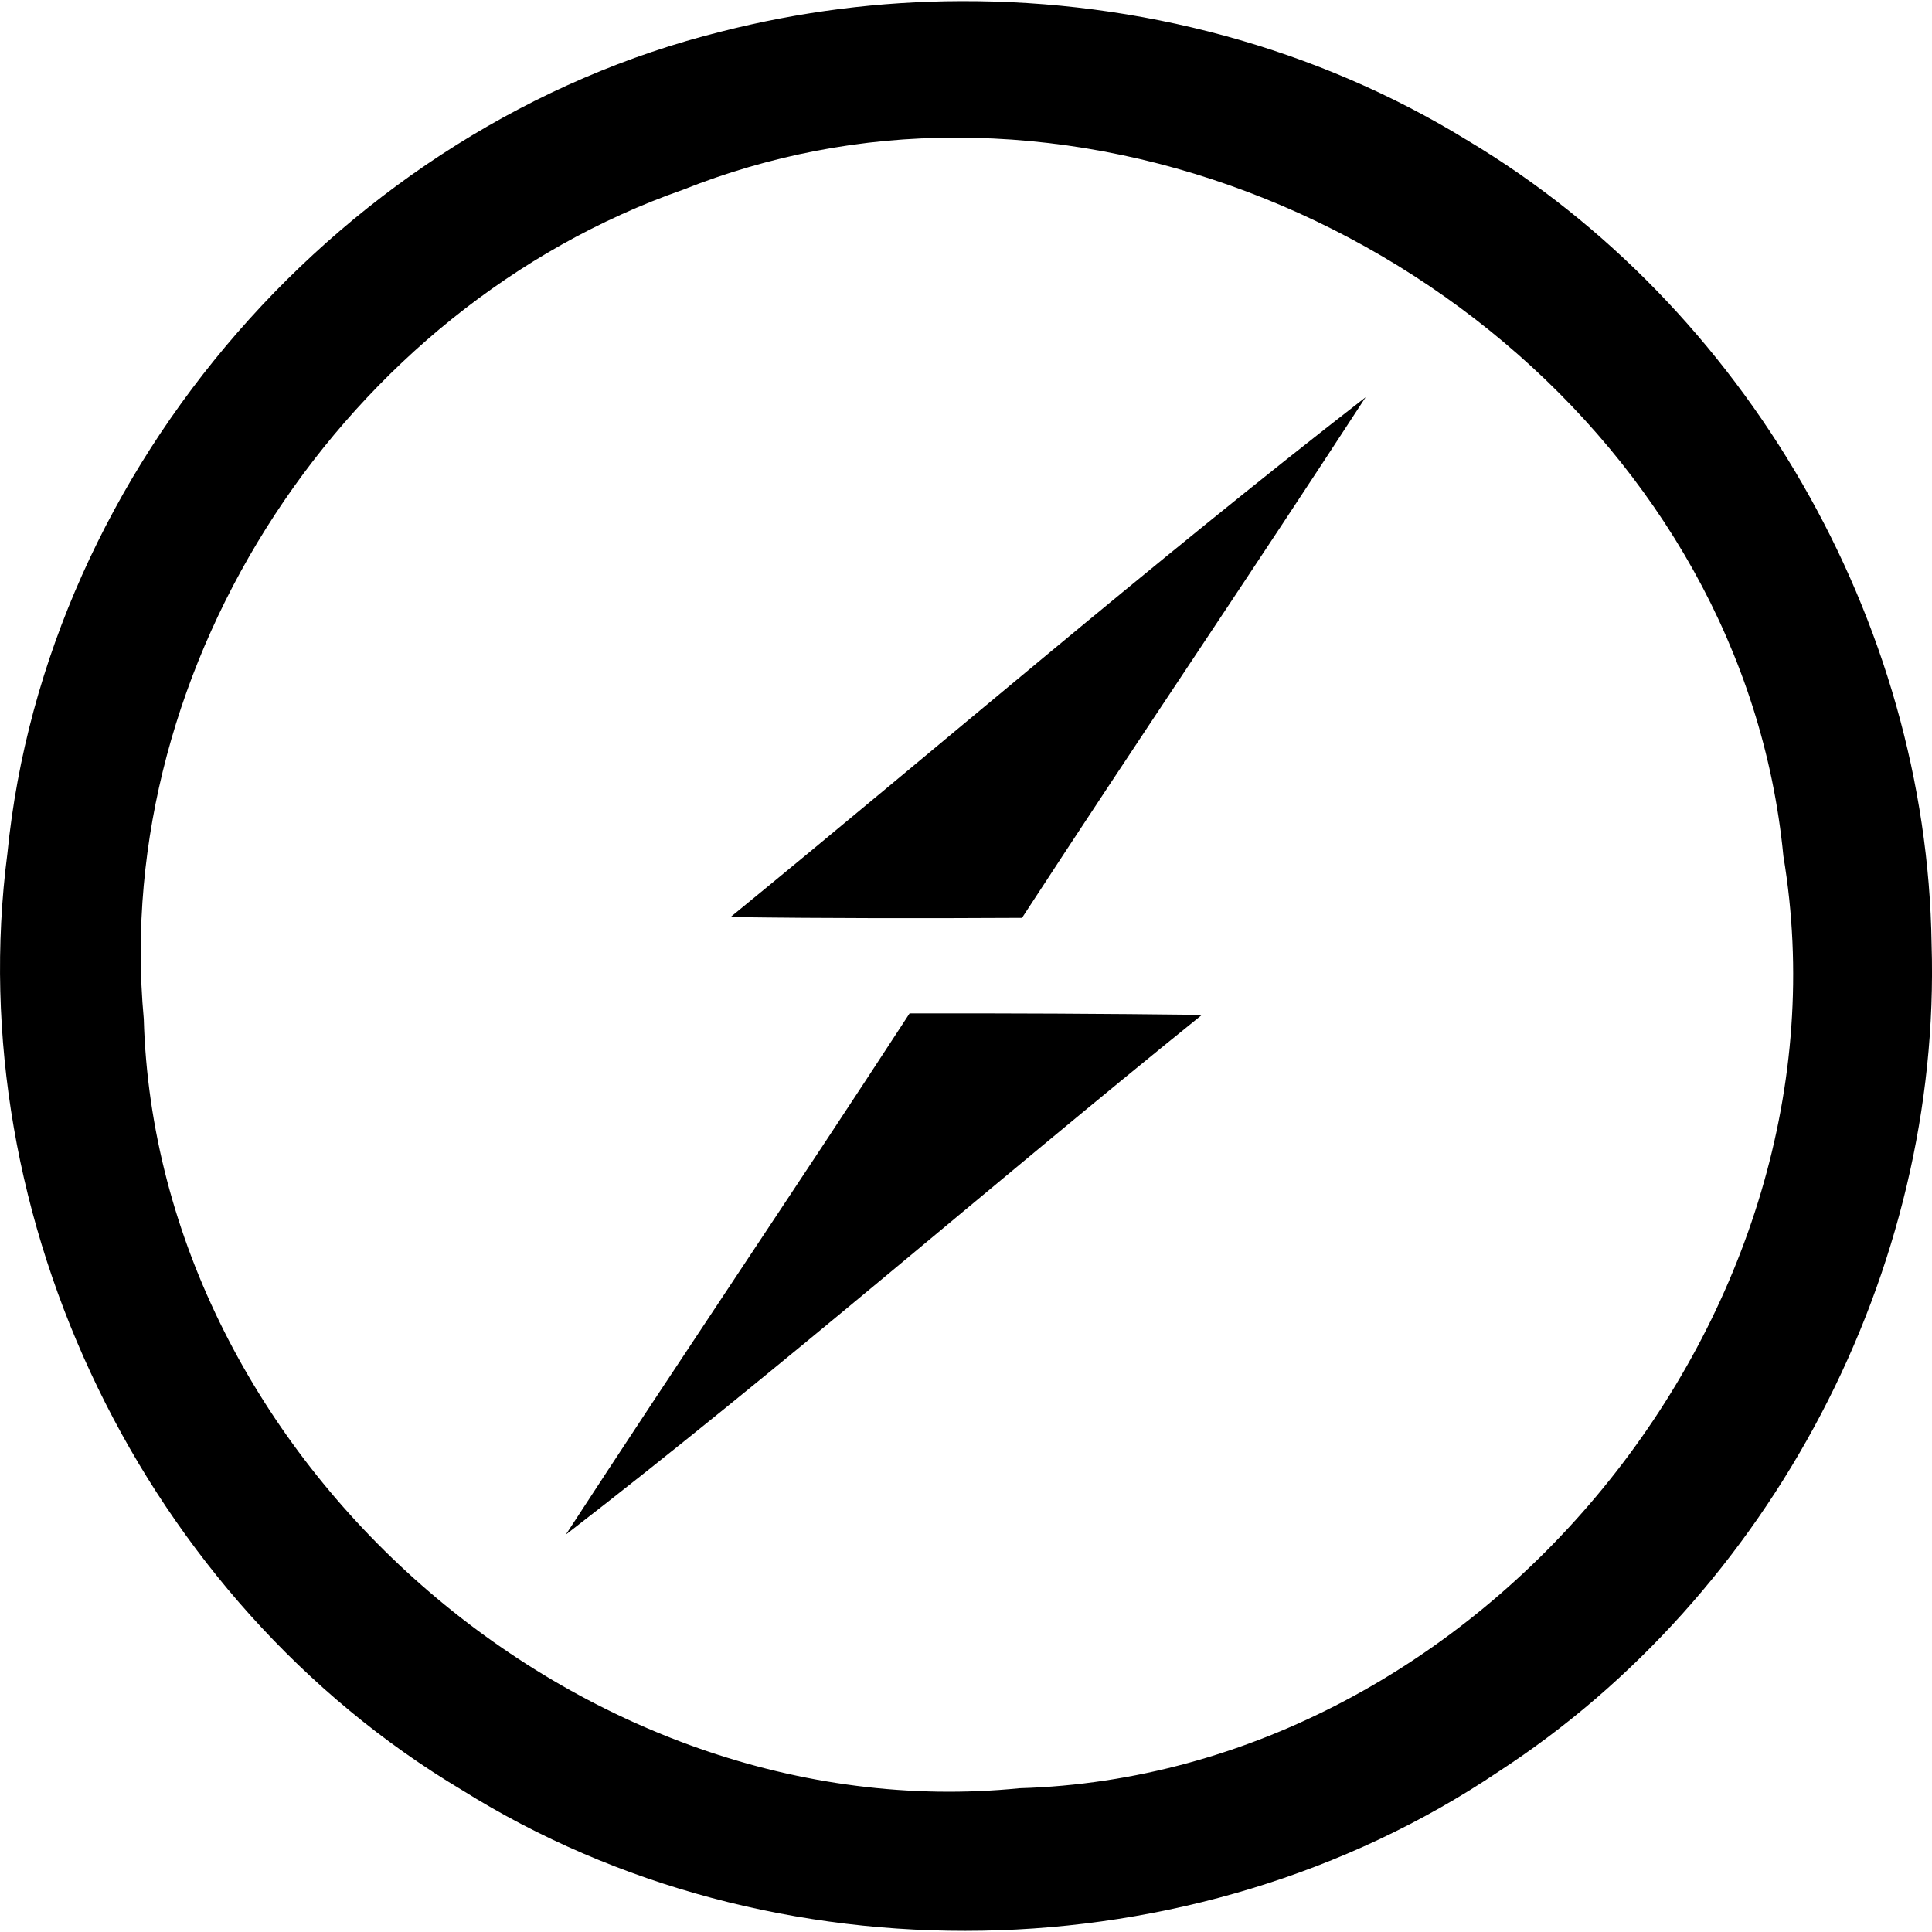
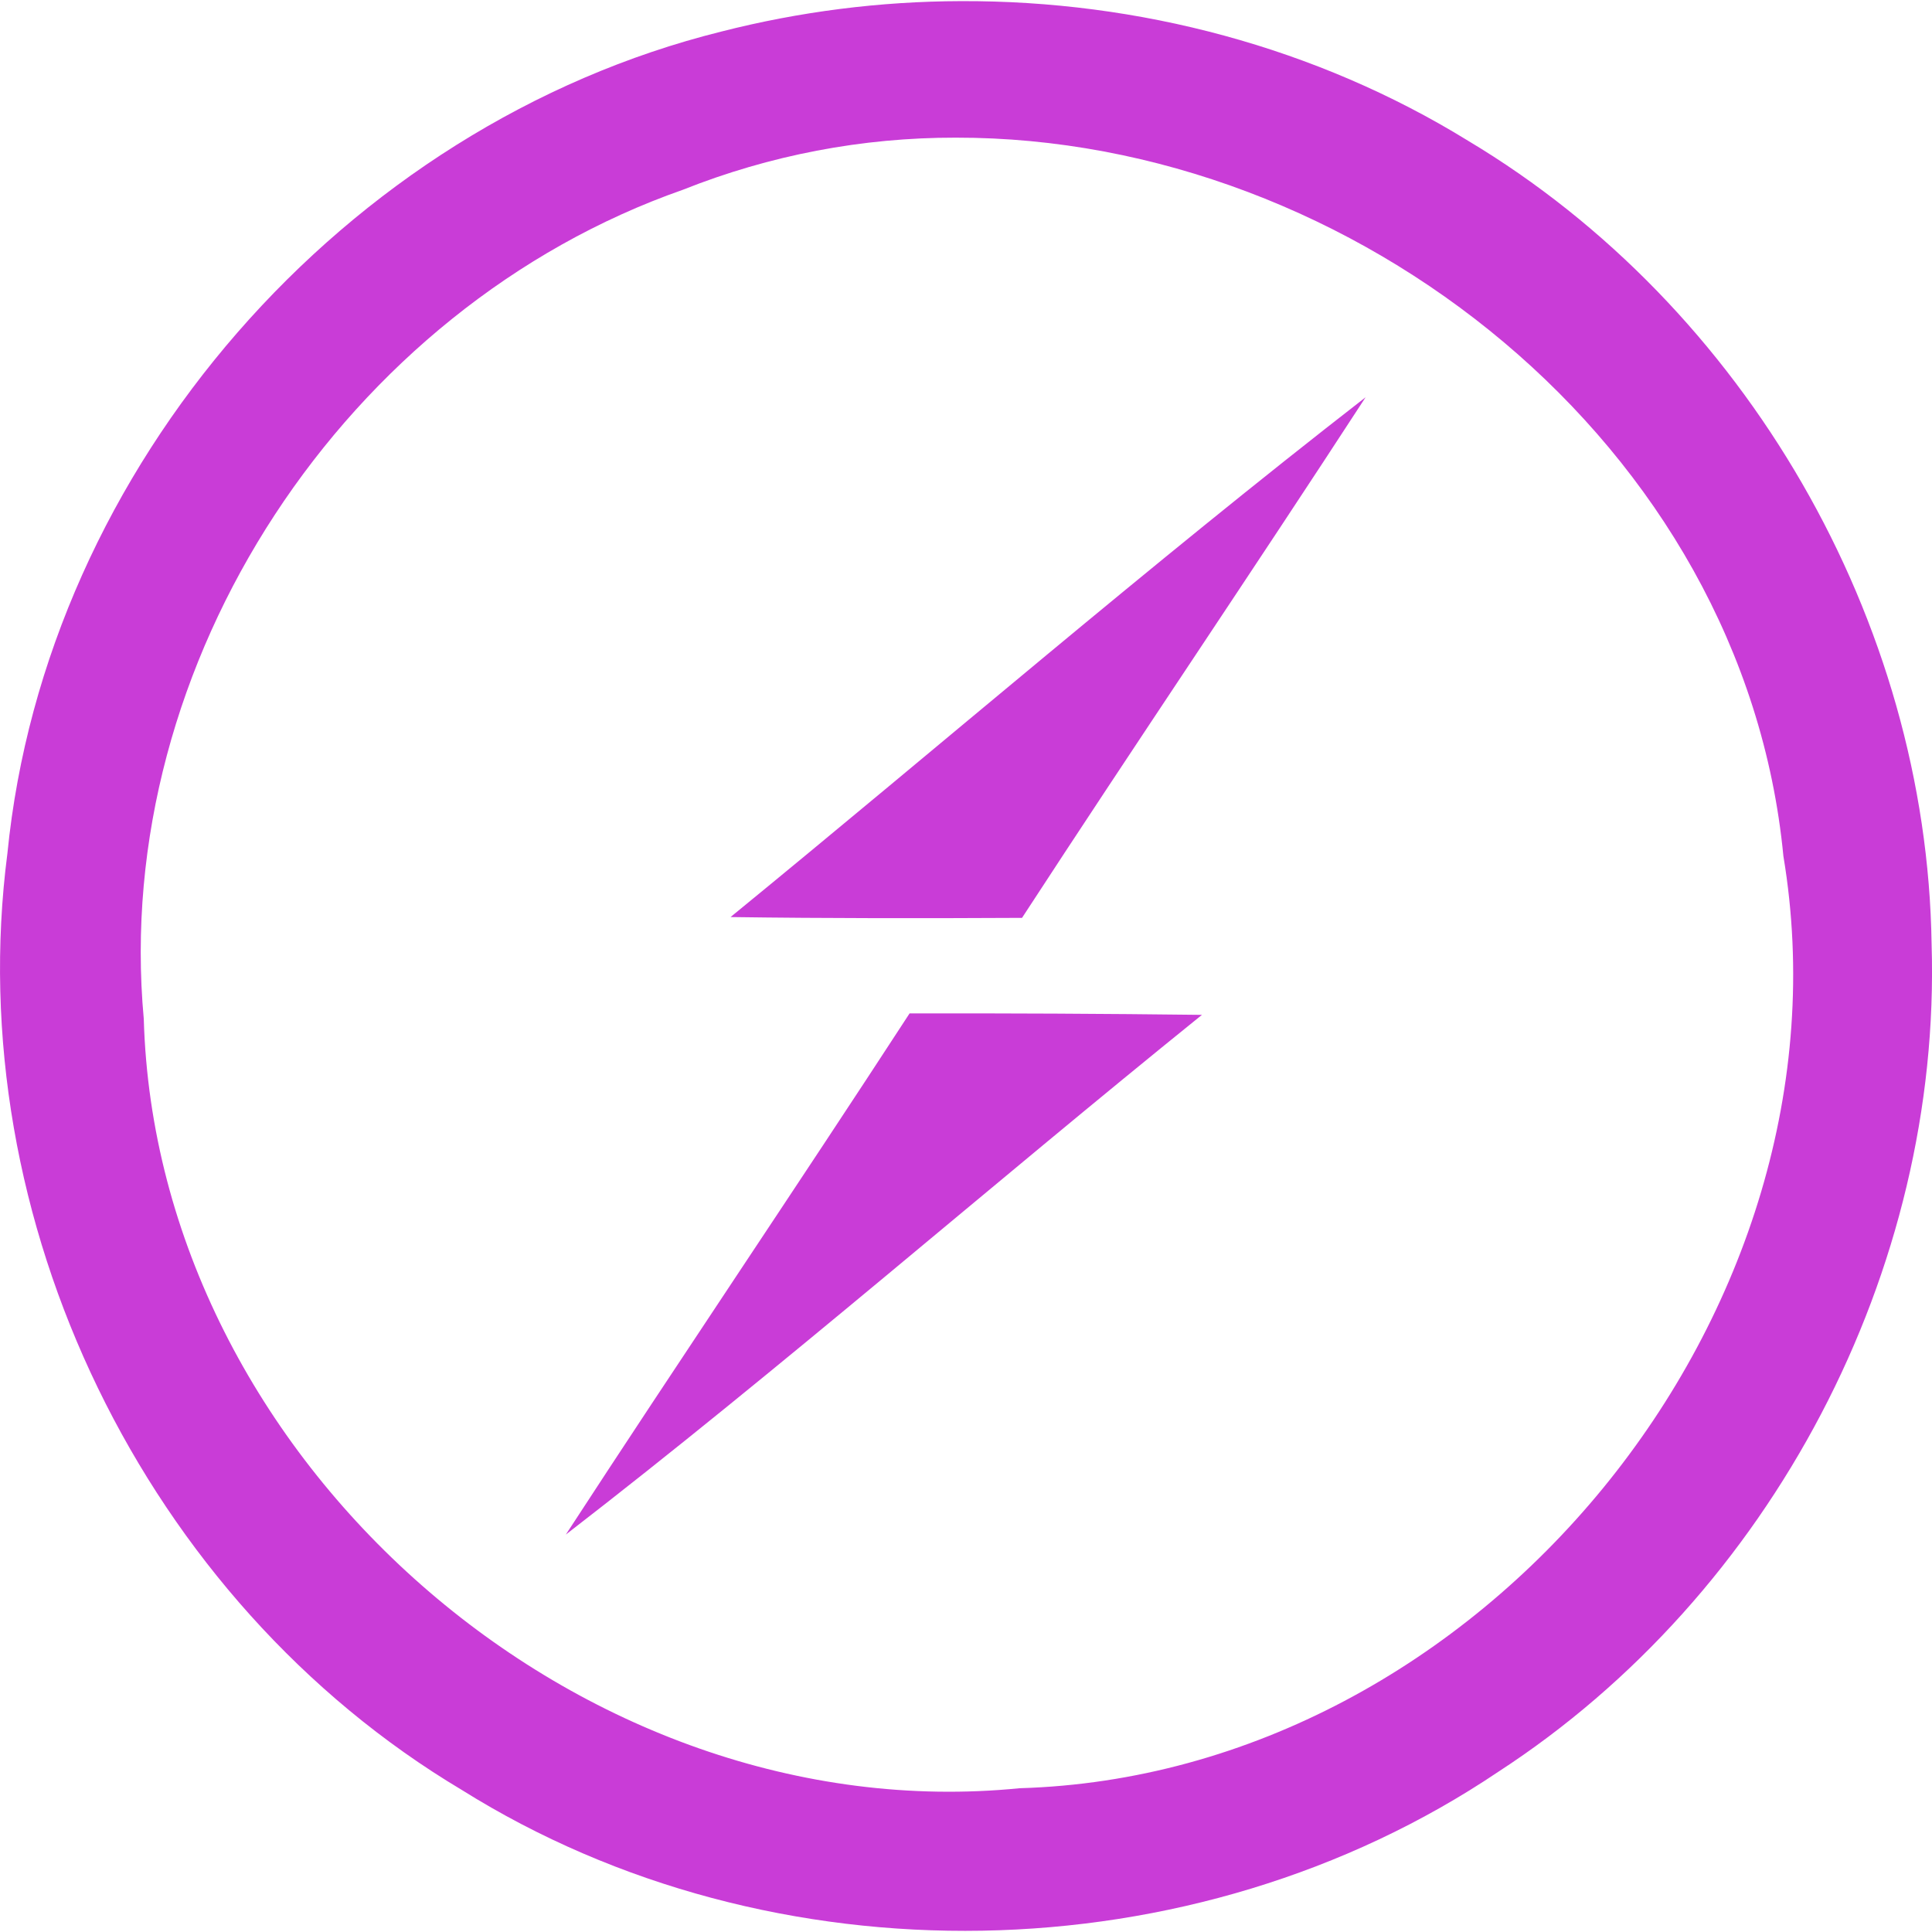
- <svg xmlns="http://www.w3.org/2000/svg" role="img" viewBox="0 0 24 24">
+ <svg xmlns="http://www.w3.org/2000/svg" fill="#C93CD7" role="img" viewBox="0 0 24 24">
  <path d="M11.936.014a12.169 12.169 0 00-2.975.378C4.282 1.555.568 5.794.092 10.601c-.59 4.549 1.708 9.286 5.644 11.634 3.861 2.418 9.093 2.32 12.873-.223 3.397-2.206 5.512-6.228 5.386-10.284-.058-4.016-2.31-7.917-5.759-9.98C16.354.588 14.143.005 11.936.014zm-.063 1.696c4.945-.007 9.789 3.814 10.281 8.925.945 5.66-3.753 11.412-9.488 11.579-5.454.544-10.725-4.08-10.88-9.557-.407-4.434 2.516-8.835 6.698-10.3a9.113 9.113 0 013.388-.647zm5.091 3.225c-2.687 2.085-5.26 4.308-7.889 6.457 1.203.017 2.412.016 3.621.01 1.41-2.165 2.859-4.301 4.268-6.467zm-5.665 7.654c-1.41 2.166-2.86 4.309-4.27 6.474 2.693-2.08 5.255-4.32 7.902-6.456a255.413 255.413 0 00-3.632-.018z" />
</svg>
